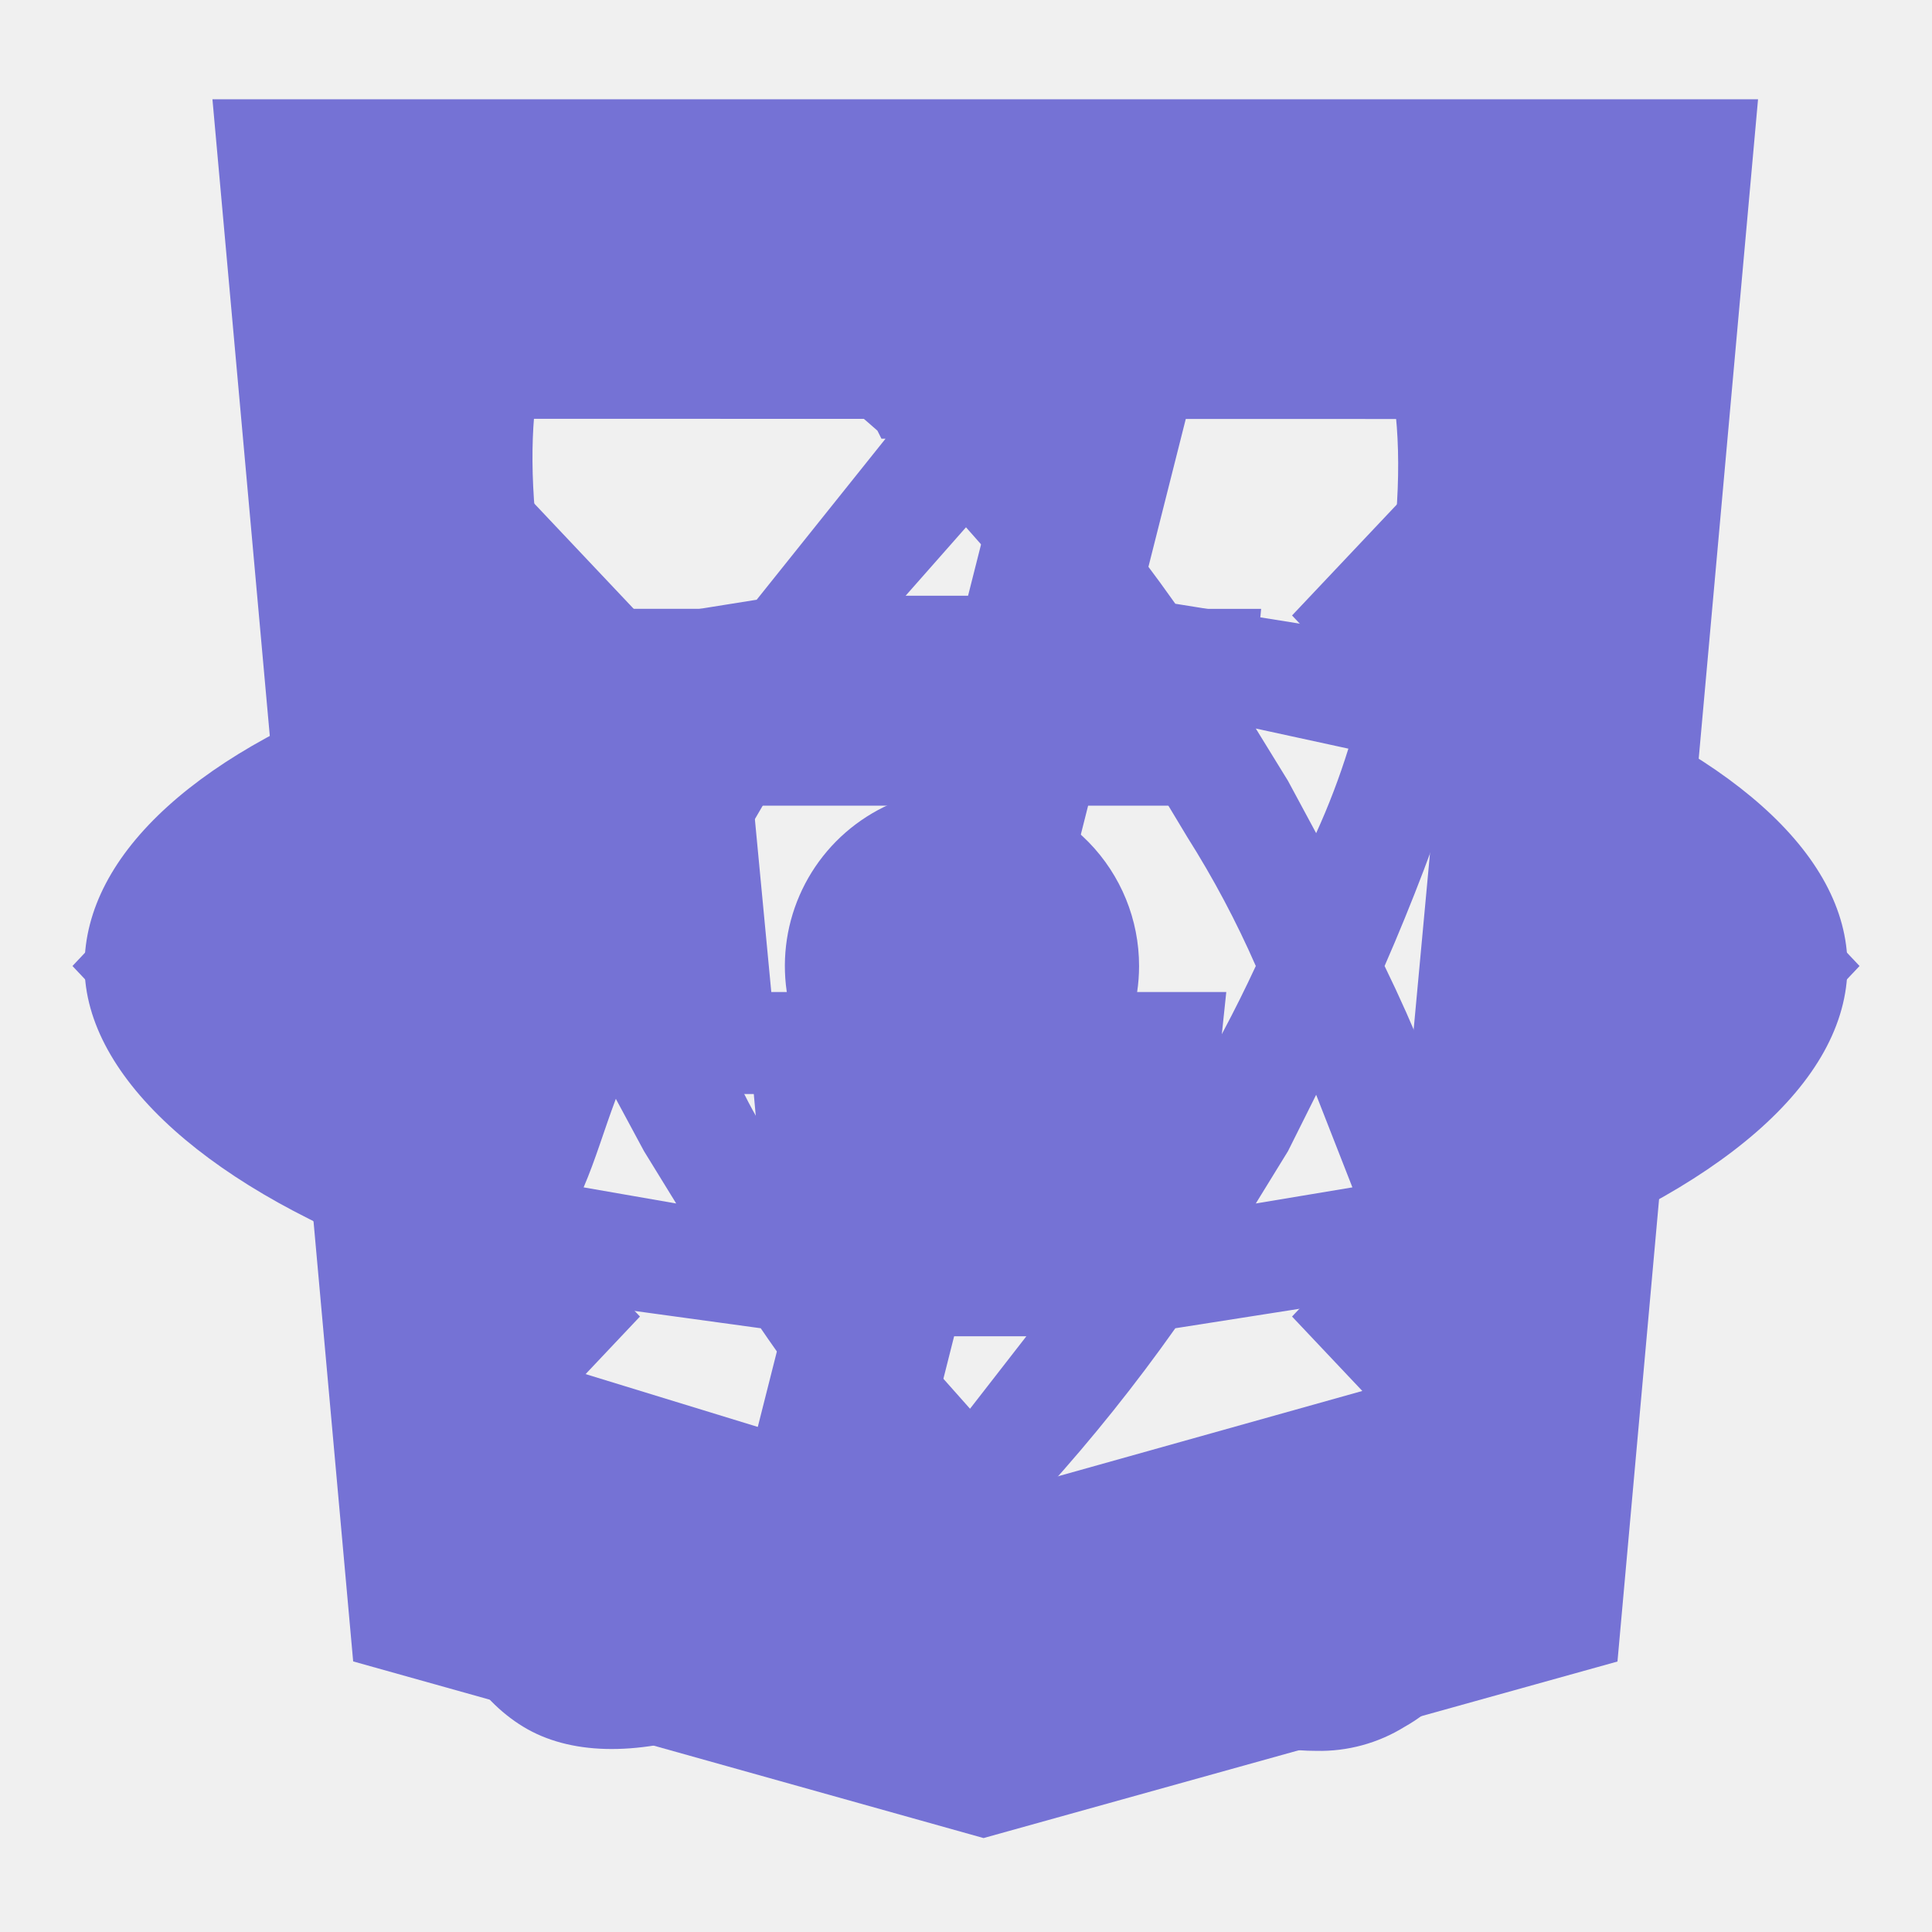
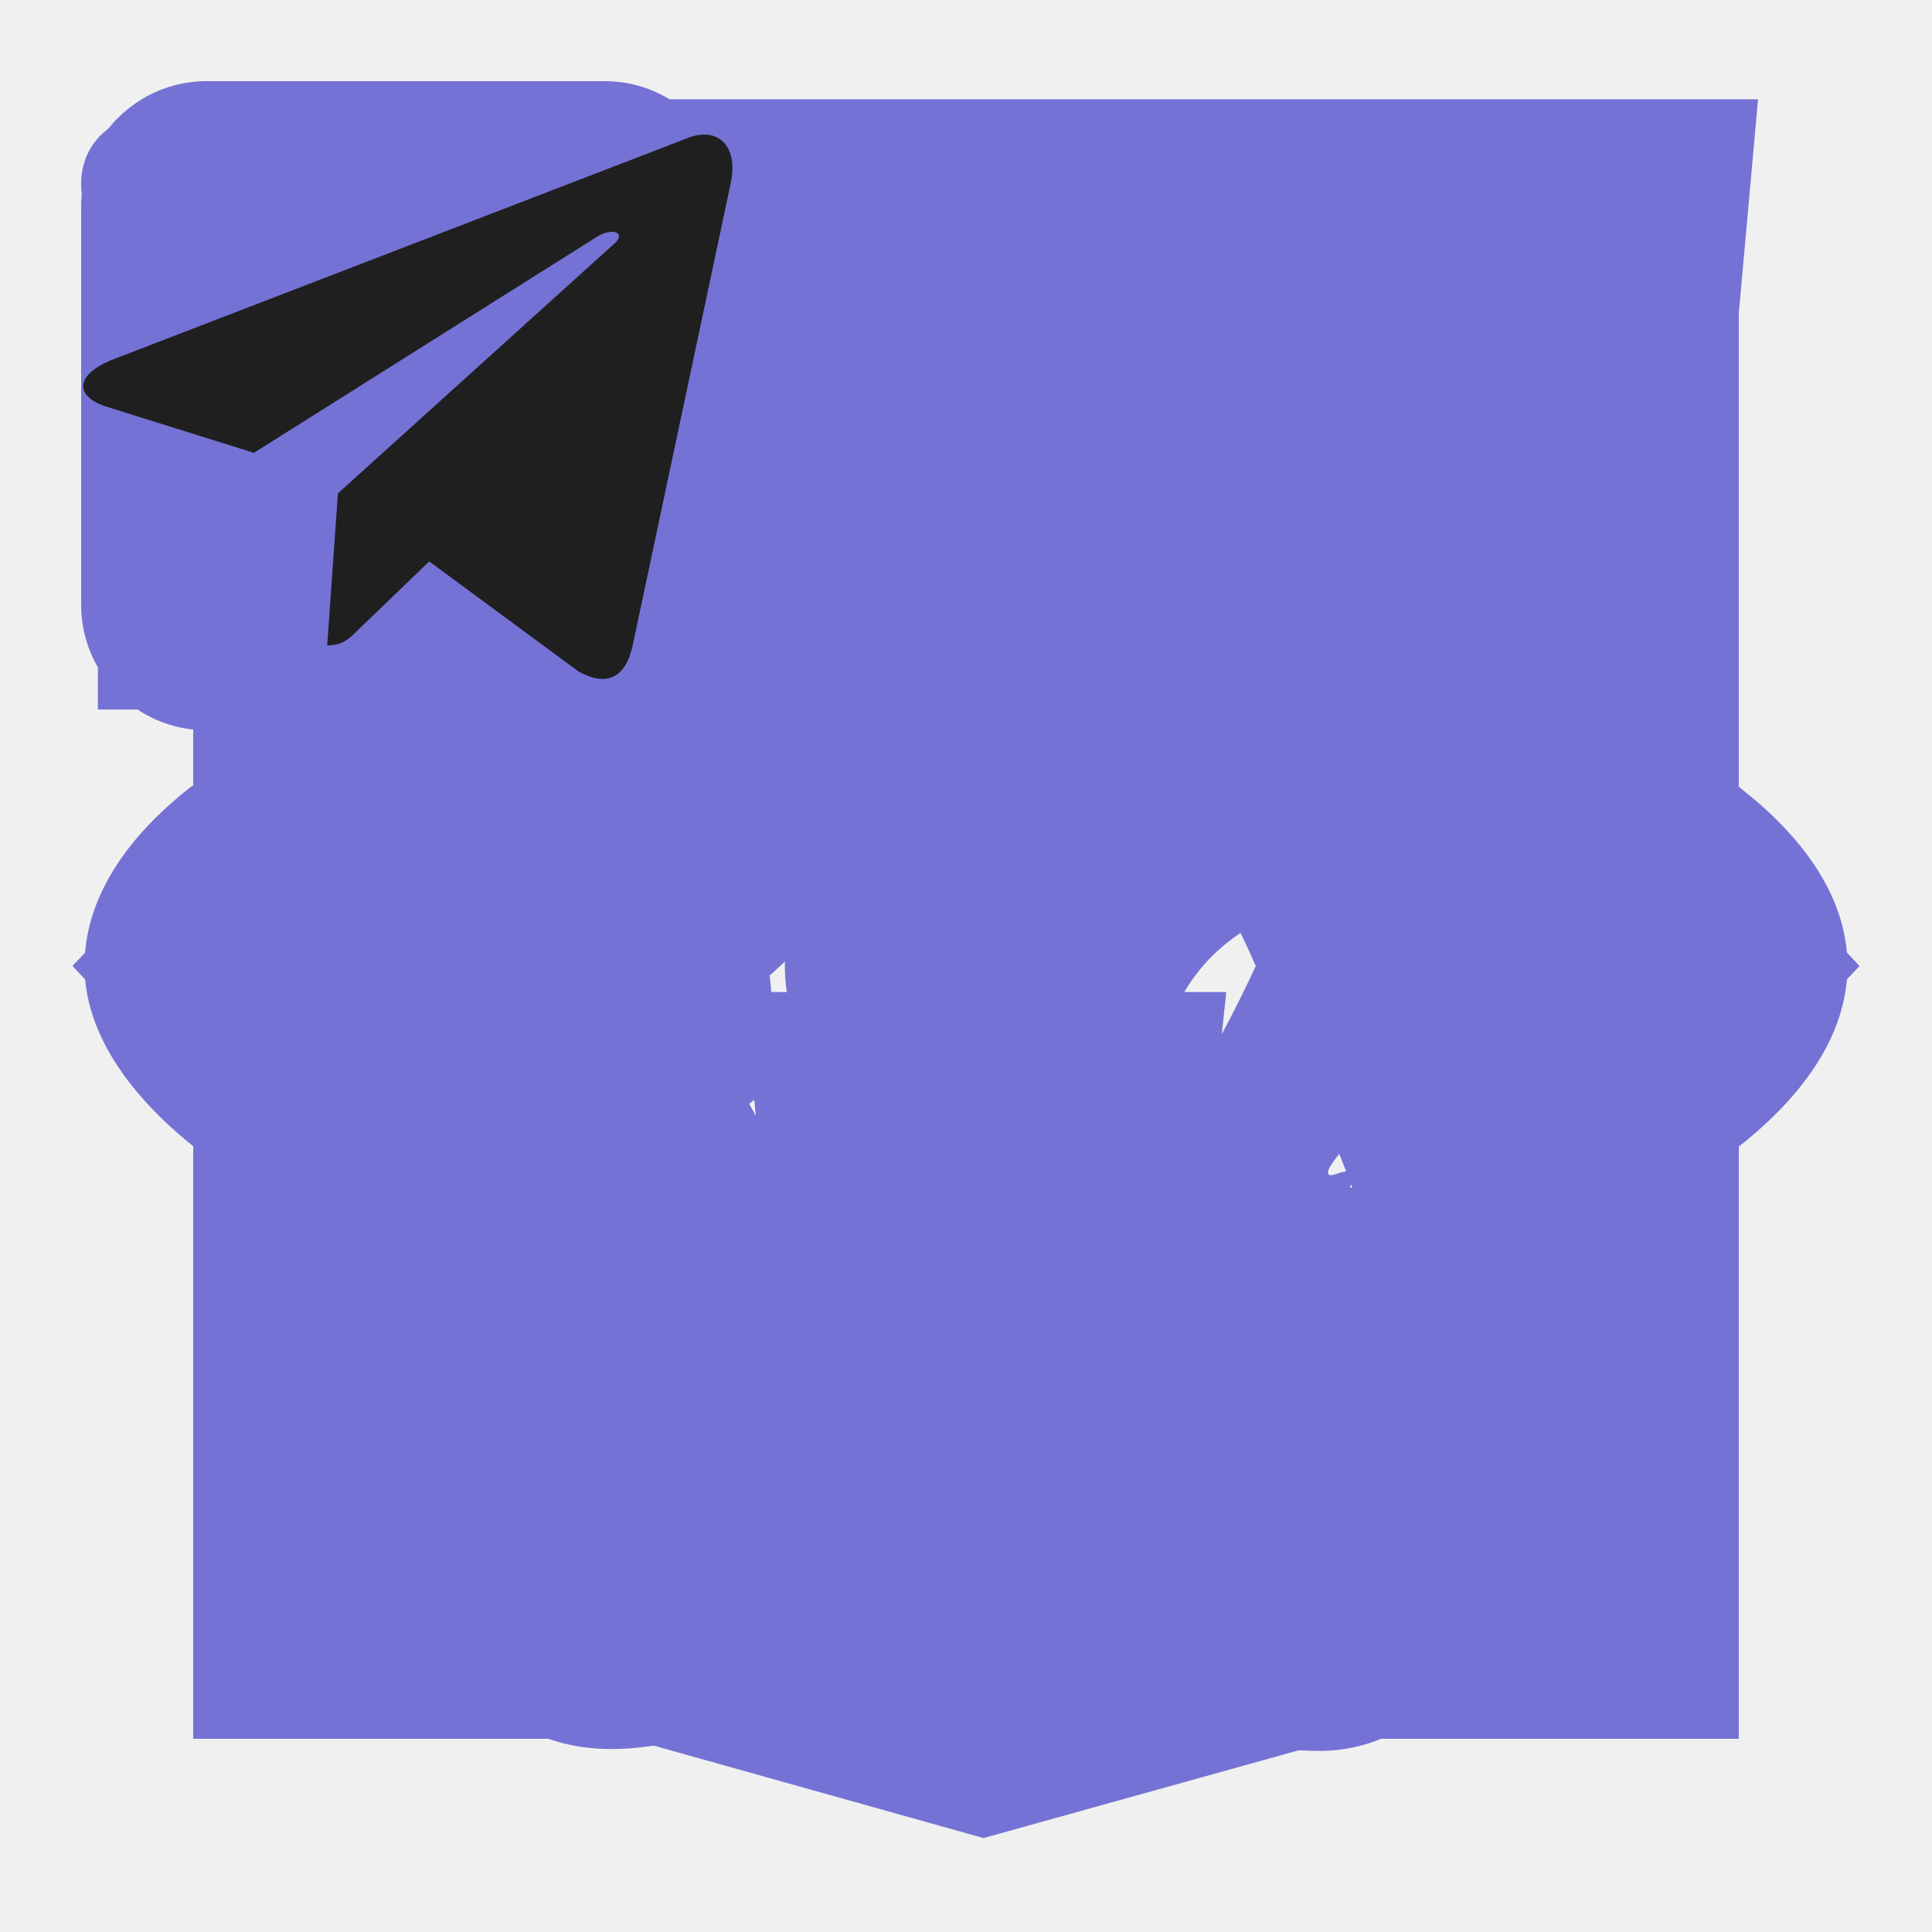
<svg xmlns="http://www.w3.org/2000/svg" width="50" height="50" viewBox="0 0 50 50" fill="none">
  <g id="codeSvg">
    <path fill-rule="evenodd" clip-rule="evenodd" d="M18.312 42.065L27.262 6.688L31.438 7.872L22.488 43.312L18.312 42.065Z" fill="#7572D5" />
    <path fill-rule="evenodd" clip-rule="evenodd" d="M13.502 12.688L16.562 15.928L7.995 25L16.562 34.072L13.502 37.312L1.875 25L13.502 12.688Z" fill="#7572D5" />
    <path fill-rule="evenodd" clip-rule="evenodd" d="M36.498 12.688L33.438 15.928L42.005 25L33.438 34.072L36.498 37.312L48.125 25L36.498 12.688Z" fill="#7572D5" />
  </g>
  <g id="codeReact">
    <g clip-path="url(#clip0_20_1854)">
      <path d="M47.812 25C47.812 22.083 44.688 19.375 39.479 17.5L38.542 17.188V16.771C39.688 11.042 38.854 6.771 36.25 5.208C33.646 3.646 29.792 5.104 25.625 8.75L25 9.375L24.792 9.167H24.583C20.312 5.208 16.146 3.854 13.542 5.312C10.938 6.771 10.208 10.833 11.25 16.146C11.36 16.484 11.43 16.833 11.458 17.188L10.312 17.604C5.208 19.375 2.188 22.083 2.188 25C2.188 27.917 5.521 30.833 10.729 32.708L11.458 32.917C11.33 33.285 11.259 33.672 11.25 34.062C10.208 39.271 11.146 43.229 13.542 44.688C15.938 46.146 20.312 44.792 24.479 41.146L25.104 40.625L25.938 41.458C28.854 43.958 31.771 45.312 34.062 45.312C34.871 45.331 35.667 45.114 36.354 44.688C38.958 43.229 39.896 38.958 38.75 33.542V33.333C38.705 33.162 38.67 32.988 38.646 32.812H38.958C44.479 30.833 47.812 28.021 47.812 25ZM44.792 25C44.792 26.25 42.5 28.438 38.021 29.896H37.812C37.266 28.22 36.605 26.584 35.833 25C36.562 23.333 37.188 21.667 37.708 20.104L38.542 20.312C42.708 21.771 44.792 23.75 44.792 25ZM27.917 39.167L27.083 38.542C28.276 37.22 29.389 35.829 30.417 34.375L35.729 33.542C35.833 33.75 35.833 33.958 35.938 34.062C36.309 35.949 36.379 37.883 36.146 39.792C35.999 40.705 35.561 41.545 34.896 42.188C33.854 42.812 31.042 41.979 27.917 39.167ZM26.562 34.583L25.104 36.458L23.438 34.583H26.562ZM12.292 20C12.815 21.717 13.477 23.39 14.271 25C13.476 26.646 12.815 28.353 12.292 30.104L11.667 29.896C9.843 29.32 8.145 28.401 6.667 27.188C6.284 26.945 5.956 26.626 5.705 26.249C5.454 25.872 5.284 25.447 5.208 25C5.208 23.75 7.292 21.771 11.25 20.417L12.292 20ZM23.438 15.417L25 13.646L26.562 15.417H23.438ZM34.896 7.812C36.042 8.437 36.667 11.562 35.729 16.146C35.734 16.202 35.727 16.259 35.709 16.313C35.691 16.366 35.663 16.416 35.625 16.458L30.417 15.625C29.389 14.171 28.276 12.78 27.083 11.458L27.708 10.938C31.042 8.021 33.75 7.187 34.896 7.812ZM17.5 18.854L16.667 20.208L15.938 21.562C15.625 20.833 15.417 20.104 15.104 19.271L17.5 18.854ZM15.104 30.729C15.417 30 15.625 29.271 15.938 28.438L16.667 29.792L17.5 31.146L15.104 30.729ZM32.5 25C31.97 26.142 31.379 27.255 30.729 28.333C30.104 29.479 29.375 30.521 28.75 31.562H21.25C20.521 30.417 19.792 29.375 19.271 28.333C18.616 27.258 18.025 26.145 17.5 25C18.005 23.846 18.597 22.732 19.271 21.667C19.869 20.587 20.53 19.544 21.25 18.542C23.746 18.333 26.254 18.333 28.75 18.542C29.479 19.583 30.104 20.625 30.729 21.667C31.403 22.732 31.995 23.846 32.5 25ZM33.333 20.208L32.5 18.854L34.896 19.375C34.664 20.121 34.386 20.851 34.062 21.562L33.333 20.208ZM32.5 31.146L33.333 29.792L34.062 28.333L35 30.729L32.5 31.146ZM22.812 11.354H22.917L19.583 15.521L14.375 16.354C14.271 16.042 14.271 15.833 14.167 15.521C13.333 11.25 13.958 8.333 15 7.812C15.277 7.631 15.61 7.557 15.938 7.604C17.396 7.604 19.896 8.646 22.708 11.146L22.812 11.354ZM14.167 34.583C14.186 34.262 14.256 33.945 14.375 33.646L19.688 34.375C20.689 35.848 21.803 37.241 23.021 38.542L22.812 38.75L22.604 38.958C21.184 40.274 19.521 41.3 17.708 41.979C17.311 42.187 16.875 42.313 16.427 42.349C15.98 42.385 15.53 42.33 15.104 42.188C13.958 41.562 13.333 38.75 14.167 34.583Z" fill="#7572D5" />
      <path d="M25 20.417C24.089 20.396 23.193 20.647 22.426 21.138C21.659 21.629 21.055 22.337 20.692 23.173C20.329 24.008 20.223 24.933 20.388 25.828C20.553 26.724 20.981 27.551 21.618 28.202C22.255 28.854 23.071 29.301 23.963 29.486C24.855 29.672 25.781 29.587 26.625 29.243C27.468 28.9 28.191 28.313 28.699 27.557C29.207 26.801 29.479 25.911 29.479 25C29.48 23.802 29.011 22.652 28.174 21.795C27.337 20.939 26.197 20.444 25 20.417Z" fill="#7572D5" />
    </g>
    <defs>
      <clipPath id="clip0_20_1854">
        <rect width="50" height="50" fill="white" />
      </clipPath>
    </defs>
  </g>
  <g id="codeCss">
    <path d="M38.051 10.844L12.946 10.838L13.351 15.755L32.638 15.758L32.152 20.85H19.503L19.961 25.674H31.736L31.039 32.281L25.497 33.789L19.866 32.27L19.508 28.313H14.536L15.088 35.541L25.497 38.734L35.731 35.865L38.049 10.845L38.051 10.844ZM5.498 2.569H45.498L41.86 43L25.454 47.569L9.14 42.997L5.498 2.569Z" fill="#7572D5" />
  </g>
+   <g id="codeTs">
+     <path d="M5 25V45H45V5H5V25ZM37.235 23.407C38.252 23.66 39.025 24.112 39.737 24.848C40.105 25.242 40.652 25.958 40.695 26.132C40.708 26.182 38.968 27.348 37.915 28.003C37.877 28.028 37.723 27.863 37.553 27.61C37.037 26.86 36.498 26.537 35.673 26.48C34.46 26.397 33.68 27.032 33.687 28.092C33.676 28.352 33.734 28.611 33.857 28.842C34.123 29.393 34.62 29.725 36.173 30.397C39.038 31.63 40.263 32.442 41.025 33.597C41.875 34.885 42.067 36.943 41.488 38.473C40.855 40.137 39.28 41.267 37.063 41.64C36.378 41.762 34.753 41.743 34.017 41.61C32.41 41.323 30.887 40.53 29.947 39.488C29.578 39.083 28.86 38.022 28.905 37.947C28.923 37.92 29.088 37.818 29.272 37.712C29.452 37.61 30.123 37.222 30.758 36.853L31.908 36.187L32.15 36.543C32.487 37.057 33.222 37.762 33.667 37.997C34.943 38.67 36.695 38.575 37.558 37.8C37.732 37.654 37.869 37.469 37.96 37.261C38.05 37.053 38.092 36.827 38.08 36.6C38.08 36.137 38.022 35.933 37.78 35.583C37.47 35.14 36.835 34.767 35.032 33.983C32.968 33.095 32.08 32.543 31.267 31.667C30.759 31.088 30.384 30.405 30.168 29.667C30.017 29.102 29.978 27.685 30.098 27.115C30.523 25.12 32.028 23.732 34.2 23.318C34.905 23.185 36.543 23.235 37.235 23.407ZM27.845 25.077L27.858 26.715H22.65V41.508H18.967V26.715H13.763V25.108C13.763 24.218 13.782 23.475 13.807 23.458C13.827 23.432 16.995 23.418 20.835 23.425L27.827 23.445L27.845 25.077Z" fill="#7572D5" />
+   </g>
+   <g id="codeStyledComponent">
+     <path d="M37.259 6.25L36.989 7.65C36.571 10.302 36.722 11.061 37.868 12.045L38.975 12.955L37.829 18.03C37.144 21.059 36.304 23.597 35.771 24.431C35.313 25.15 34.78 26.21 34.664 26.779C34.473 27.459 33.825 28.143 32.833 28.748C31.958 29.242 30.238 30.566 29.02 31.629C28.047 32.499 27.377 33.033 27.013 33.262L25.823 34.196C25.442 34.805 25.225 35.295 25.142 35.667C25.059 36.05 25.106 36.304 25.229 36.49C25.348 36.669 25.553 36.795 25.834 36.874C26.167 36.951 26.51 36.979 26.851 36.956C27.622 36.904 28.386 36.769 29.128 36.555C29.381 36.487 29.579 36.422 29.752 36.365C30.019 36.039 30.635 35.424 31.727 34.353C34.625 31.515 35.731 29.961 34.589 30.38C34.167 30.53 34.358 30.151 35.082 29.392C36.61 27.914 37.486 25.68 39.317 18.675C40.766 13.144 40.766 13.066 41.833 13.066C42.334 13.066 43.75 13.152 43.75 13.152V6.25H40.499H37.259ZM24.422 18.081C23.369 18.073 21.106 19.666 14.33 25.161C14.038 25.852 14.013 26.328 14.146 26.636C14.233 26.847 14.392 26.994 14.611 27.101C14.828 27.209 15.109 27.273 15.419 27.298C16.035 27.352 16.763 27.255 17.35 27.141L17.747 27.051C17.883 26.87 18.061 26.725 18.266 26.629C18.684 26.4 20.439 24.81 22.194 23.106C25.283 19.999 26.007 18.596 24.75 18.142C24.646 18.101 24.533 18.08 24.422 18.081ZM32.336 20.239C31.41 20.264 29.741 21.331 26.883 23.597C25.449 24.753 24.541 25.376 24.054 25.505L22.165 26.987C21.455 28.275 21.351 29.074 21.538 29.514C21.585 29.622 21.653 29.721 21.739 29.803C21.824 29.886 21.925 29.95 22.036 29.994C22.311 30.102 22.605 30.156 22.901 30.155C23.608 30.147 24.311 30.045 24.991 29.85C25.345 29.756 25.695 29.646 26.04 29.521L26.144 29.478L26.335 29.378C26.696 28.916 27.525 28.046 28.563 27.044C31.842 23.901 33.518 21.667 33.176 20.833C33.021 20.429 32.754 20.225 32.336 20.239ZM23.6 24.105C23.333 24.134 22.735 24.592 21.657 25.53C20.1 26.897 18.403 27.685 17.815 27.334C17.679 27.364 17.542 27.393 17.404 27.42C16.806 27.538 16.06 27.635 15.393 27.581C15.079 27.562 14.771 27.485 14.485 27.355C14.215 27.233 14 27.016 13.88 26.747C13.746 26.425 13.746 26.024 13.898 25.512L11.555 27.423L6.254 31.78V38.842L23.625 25.251C23.622 25.102 23.641 24.953 23.683 24.81C23.816 24.331 23.809 24.087 23.6 24.109V24.105ZM31.075 26.392C30.811 26.392 30.372 26.761 29.669 27.502C28.714 28.515 27.211 29.496 26.415 29.696L26.292 29.761C26.161 29.814 26.029 29.865 25.896 29.911C25.679 29.983 25.398 30.069 25.074 30.155C24.425 30.33 23.618 30.491 22.897 30.473C22.557 30.473 22.221 30.407 21.906 30.28C21.609 30.159 21.372 29.927 21.243 29.636C21.034 29.138 21.117 28.44 21.574 27.448L6.25 39.437V43.75H12.982L27.262 32.61C27.633 32.202 28.191 31.644 28.945 30.946C30.963 29.088 31.421 28.447 31.421 27.499C31.421 26.761 31.338 26.389 31.075 26.389V26.392ZM34.473 33.373L33.251 34.583C32.567 35.227 31.345 36.022 30.509 36.362L30.343 36.433L30.332 36.451L30.296 36.487C30.264 36.512 30.249 36.516 30.224 36.526C29.89 36.652 29.551 36.763 29.208 36.859C28.444 37.08 27.659 37.218 26.865 37.271C26.49 37.295 26.113 37.262 25.748 37.174C25.431 37.105 25.151 36.921 24.962 36.659C24.789 36.394 24.739 36.039 24.836 35.603C24.913 35.292 25.028 34.991 25.178 34.708L13.656 43.75H28.981L30.811 41.667C33.327 38.753 34.473 36.669 34.473 34.887V33.373Z" fill="#7572D5" />
+   </g>
+   <g id="codeInstagram">
+     <path d="M15.652 2.1H5.348C3.557 2.1 2.1 3.556 2.1 5.347V8.778V15.653C2.1 17.444 3.557 18.9 5.348 18.9H15.652C17.443 18.9 18.9 17.444 18.9 15.653V8.771V5.341C18.893 3.556 17.437 2.1 15.652 2.1ZM16.583 4.035H16.957V4.403V6.882L14.116 6.889L14.109 4.042L16.583 4.035ZM8.098 8.771C8.636 8.03 9.509 7.538 10.493 7.538C11.478 7.538 12.351 8.024 12.889 8.771C13.243 9.257 13.447 9.854 13.447 10.497C13.447 12.124 12.121 13.455 10.487 13.455C8.853 13.455 7.54 12.124 7.54 10.497C7.54 9.854 7.75 9.257 8.098 8.771ZM17.259 15.646C17.259 16.532 16.538 17.253 15.652 17.253H5.348C4.463 17.253 3.741 16.532 3.741 15.646V8.771H6.247C6.031 9.303 5.906 9.887 5.906 10.497C5.906 13.029 7.967 15.089 10.5 15.089C13.033 15.089 15.094 13.029 15.094 10.497C15.094 9.887 14.969 9.303 14.752 8.771H17.259V15.646Z" fill="#7572D5" />
+   </g>
+   <g id="codeLinkedIn">
+     <path d="M5.806 7.886H2.533V18.363H5.806V7.886Z" fill="#7572D5" />
+     <path d="M4.101 2.94C2.894 2.94 2.1 3.721 2.1 4.757C2.1 5.774 2.868 6.574 4.055 6.574H4.081C5.314 6.574 6.082 5.768 6.075 4.757C6.049 3.721 5.308 2.94 4.101 2.94Z" fill="#7572D5" />
+     <path d="M14.748 7.788C12.871 7.788 11.697 8.811 11.481 9.533V7.886H7.801C7.847 8.759 7.801 18.363 7.801 18.363H11.481V12.701C11.481 12.38 11.468 12.065 11.559 11.842C11.809 11.212 12.353 10.556 13.331 10.556C14.61 10.556 15.187 11.527 15.187 12.944V18.363H18.9V12.537C18.9 9.297 17.076 7.788 14.748 7.788Z" fill="#7572D5" />
+   </g>
+   <g id="codeTelegram">
+     <path d="M18.906 4.764L16.37 16.721C16.179 17.564 15.68 17.774 14.972 17.377L11.108 14.53L9.245 16.323C9.038 16.53 8.866 16.702 8.468 16.702L8.746 12.768L15.905 6.299C16.217 6.022 15.838 5.867 15.422 6.145L6.571 11.719L2.76 10.526C1.932 10.267 1.917 9.697 2.933 9.299L17.837 3.557C18.527 3.299 19.131 3.71 18.906 4.764Z" fill="#1F1F20" />
+   </g>
</svg>
